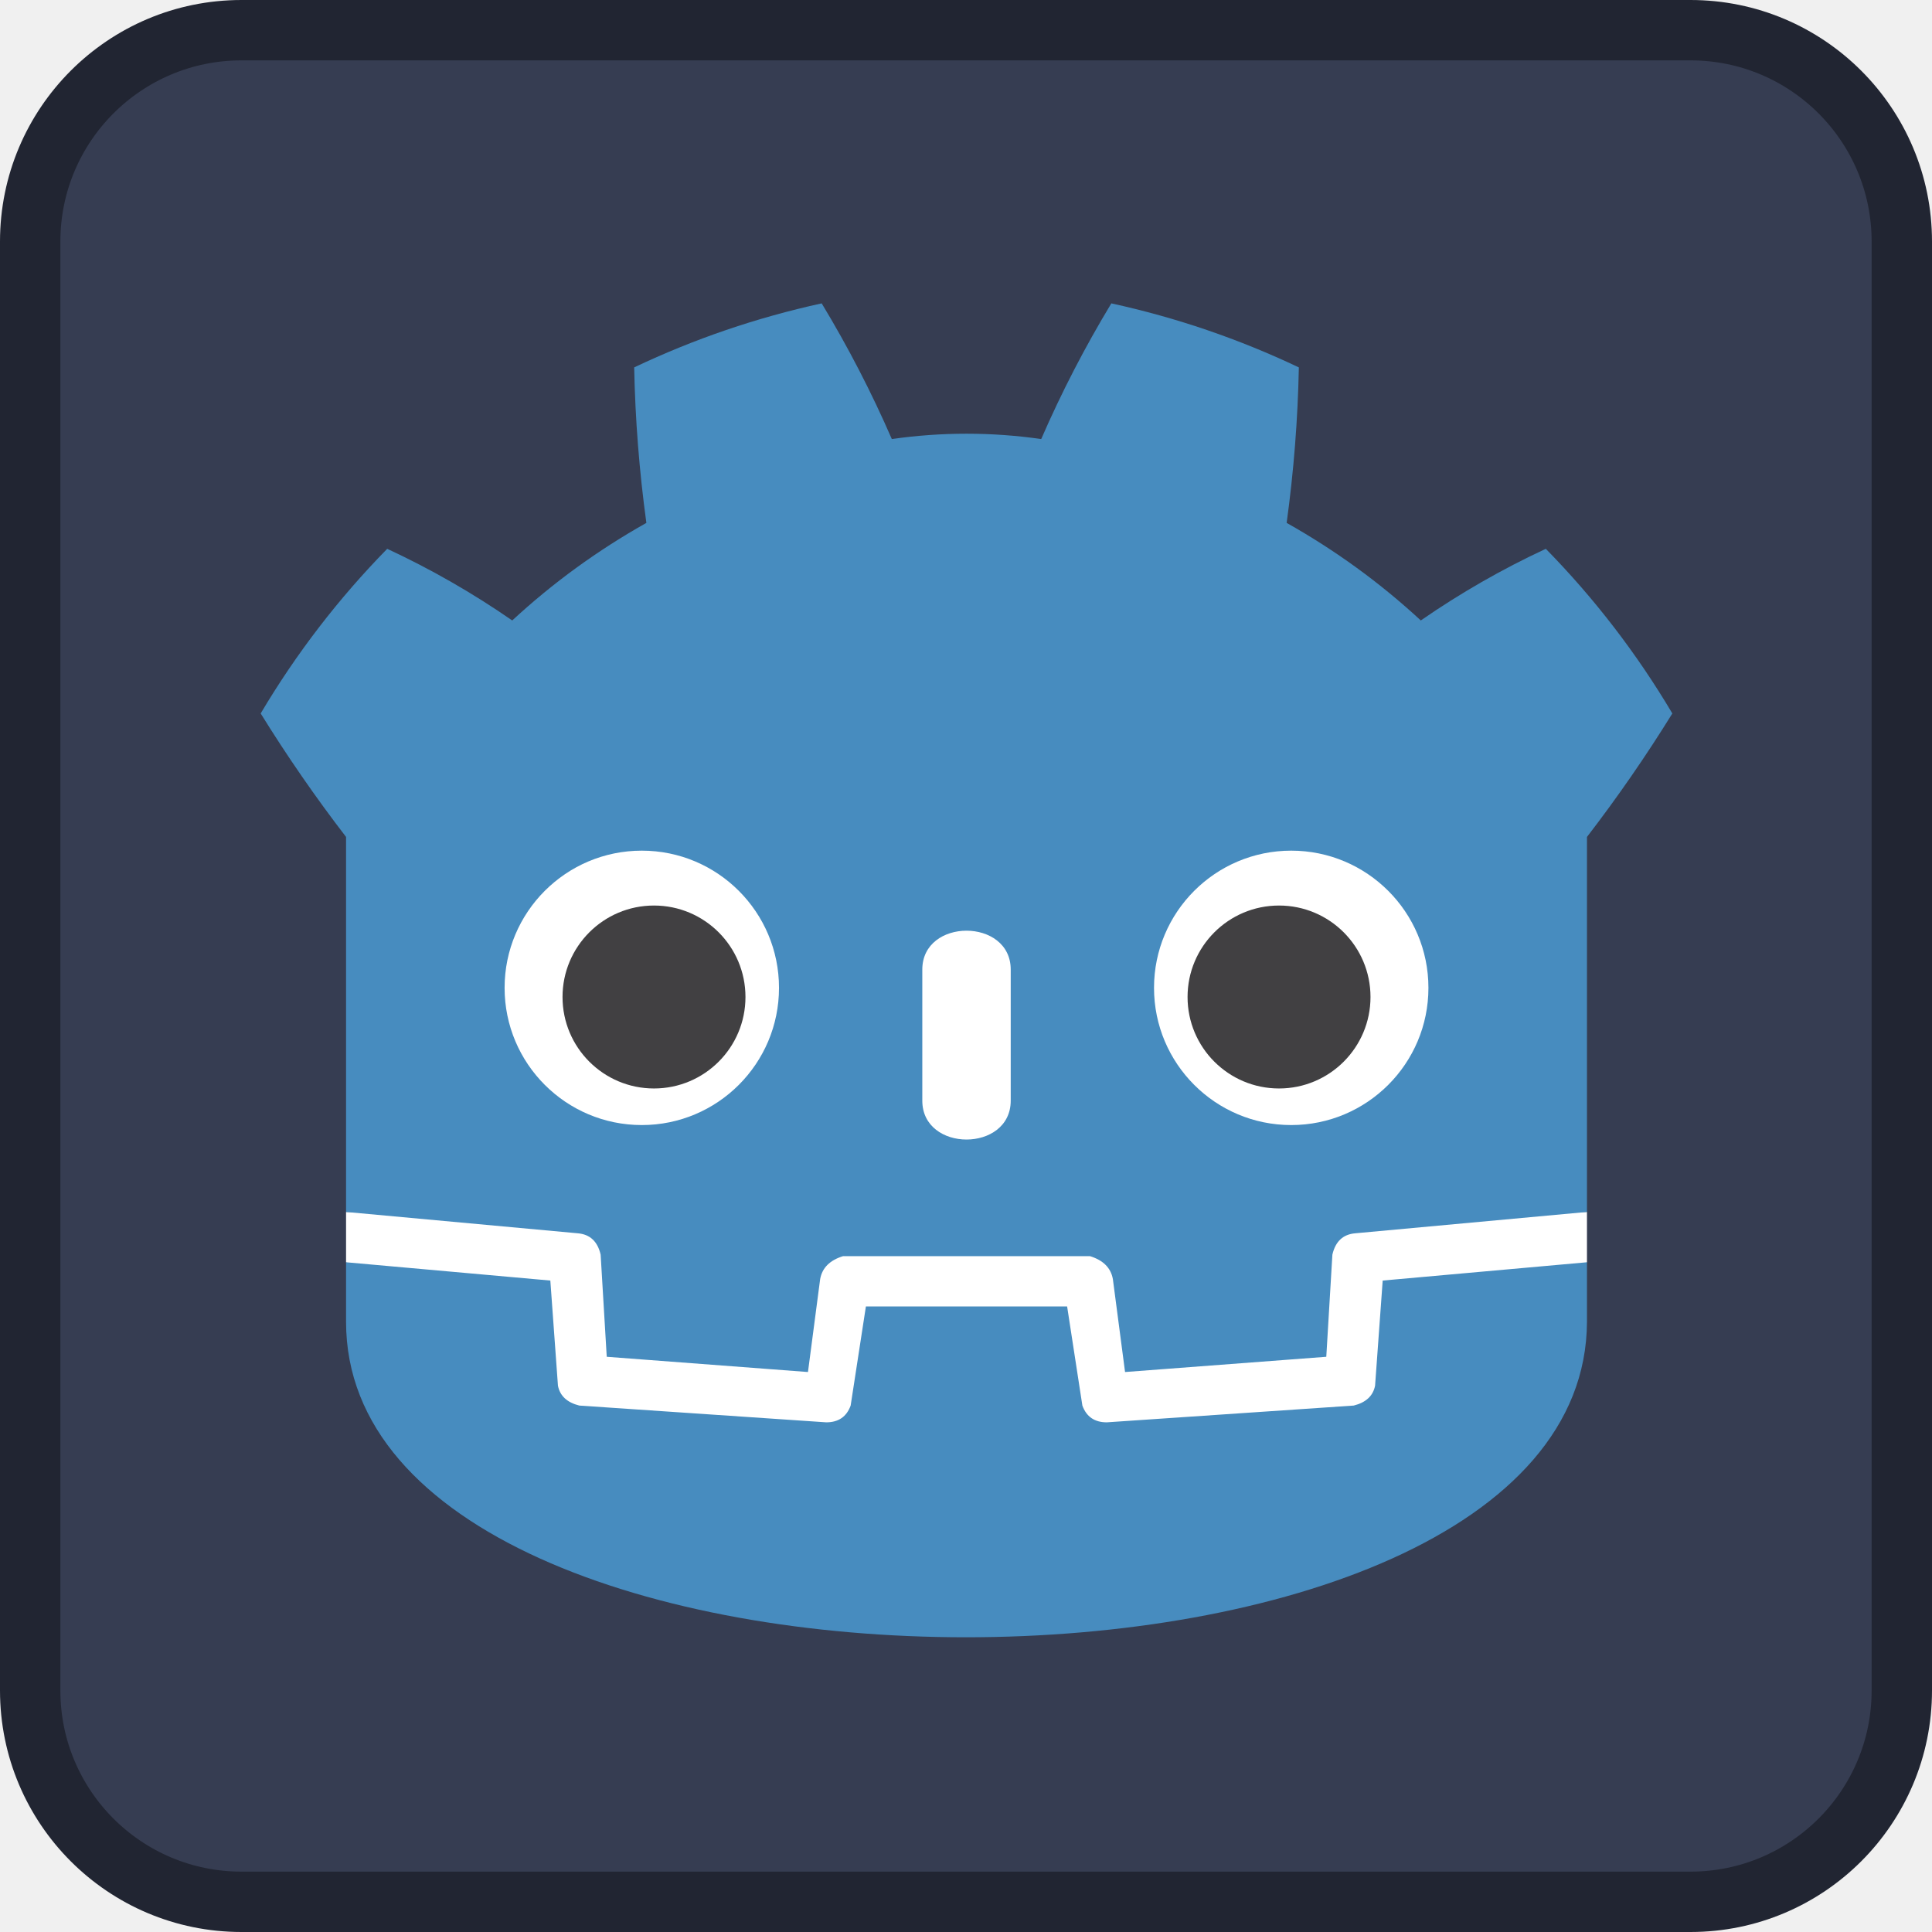
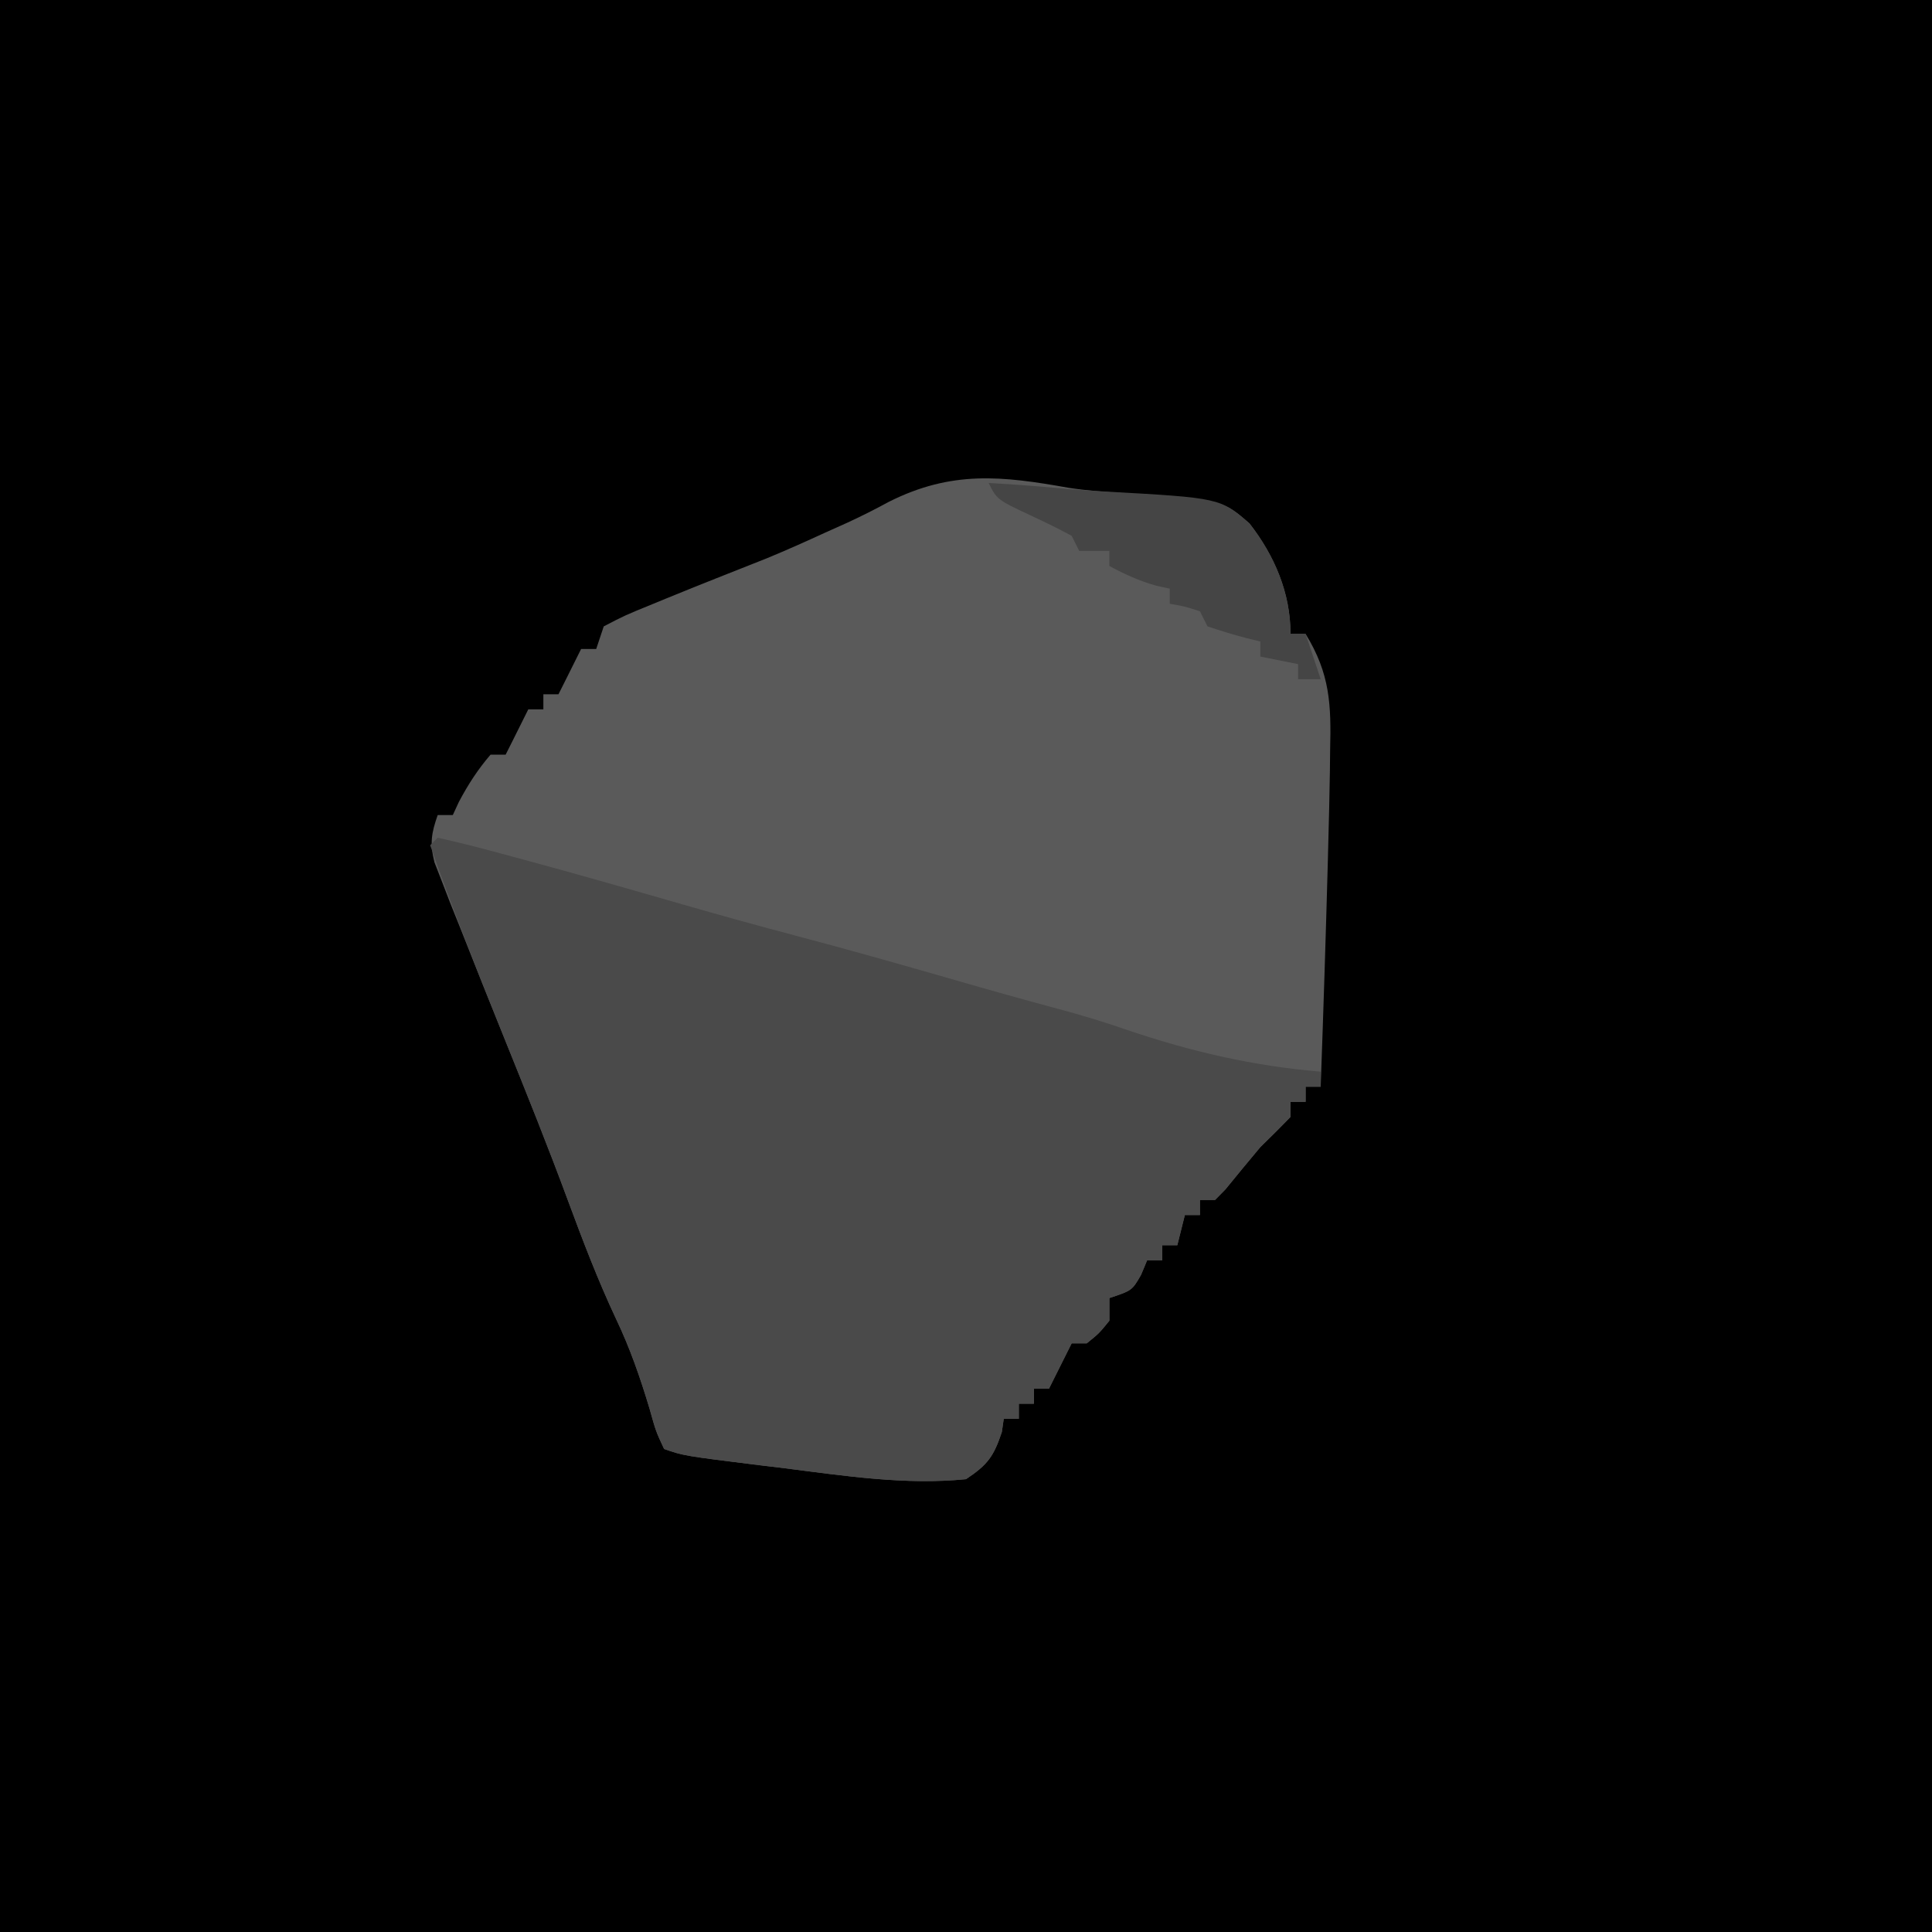
- <svg xmlns="http://www.w3.org/2000/svg" width="128" height="128">
-   <rect width="124" height="124" x="2" y="2" fill="#363d52" stroke="#212532" stroke-width="4" rx="14" />
-   <g fill="#fff" transform="translate(12.322 12.322)scale(.101)">
-     <path d="M105 673v33q407 354 814 0v-33z" />
-     <path fill="#478cbf" d="m105 673 152 14q12 1 15 14l4 67 132 10 8-61q2-11 15-15h162q13 4 15 15l8 61 132-10 4-67q3-13 15-14l152-14V427q30-39 56-81-35-59-83-108-43 20-82 47-40-37-88-64 7-51 8-102-59-28-123-42-26 43-46 89-49-7-98 0-20-46-46-89-64 14-123 42 1 51 8 102-48 27-88 64-39-27-82-47-48 49-83 108 26 42 56 81zm0 33v39c0 276 813 276 814 0v-39l-134 12-5 69q-2 10-14 13l-162 11q-12 0-16-11l-10-65H446l-10 65q-4 11-16 11l-162-11q-12-3-14-13l-5-69z" />
-     <path d="M483 600c0 34 58 34 58 0v-86c0-34-58-34-58 0z" />
-     <circle cx="725" cy="526" r="90" />
-     <circle cx="299" cy="526" r="90" />
-   </g>
-   <g fill="#414042" transform="translate(12.322 12.322)scale(.101)">
-     <circle cx="307" cy="532" r="60" />
-     <circle cx="717" cy="532" r="60" />
-   </g>
+ <svg xmlns="http://www.w3.org/2000/svg" version="1.1" width="256" height="256">
+   <path d="M0 0 C84.48 0 168.96 0 256 0 C256 84.48 256 168.96 256 256 C171.52 256 87.04 256 0 256 C0 171.52 0 87.04 0 0 Z " fill="#000000" transform="translate(0,0)" />
+   <path d="M0 0 C2.56 0.39 5.09 0.57 7.68 0.73 C20.47 1.68 20.47 1.68 23.95 4.72 C27.27 8.99 29.39 13.92 29.39 19.36 C30.05 19.36 30.71 19.36 31.39 19.36 C34.64 24.65 34.79 28.74 34.64 34.74 C34.63 36.12 34.63 36.12 34.61 37.54 C34.56 40.81 34.48 44.09 34.39 47.36 C34.37 48.03 34.36 48.7 34.34 49.39 C34.07 59.38 33.75 69.37 33.39 79.36 C32.73 79.36 32.07 79.36 31.39 79.36 C31.39 80.02 31.39 80.68 31.39 81.36 C30.73 81.36 30.07 81.36 29.39 81.36 C29.39 82.02 29.39 82.68 29.39 83.36 C28.08 84.72 26.74 86.05 25.39 87.36 C23.83 89.22 22.29 91.09 20.76 92.97 C20.08 93.66 20.08 93.66 19.39 94.36 C18.73 94.36 18.07 94.36 17.39 94.36 C17.39 95.02 17.39 95.68 17.39 96.36 C16.73 96.36 16.07 96.36 15.39 96.36 C14.9 98.34 14.9 98.34 14.39 100.36 C13.73 100.36 13.07 100.36 12.39 100.36 C12.39 101.02 12.39 101.68 12.39 102.36 C11.73 102.36 11.07 102.36 10.39 102.36 C10.12 103 9.86 103.64 9.58 104.3 C8.39 106.36 8.39 106.36 5.39 107.36 C5.39 108.35 5.39 109.34 5.39 110.36 C4.02 112.05 4.02 112.05 2.39 113.36 C1.73 113.36 1.07 113.36 0.39 113.36 C0.08 113.98 -0.23 114.6 -0.55 115.24 C-1.23 116.61 -1.92 117.99 -2.61 119.36 C-3.27 119.36 -3.93 119.36 -4.61 119.36 C-4.61 120.02 -4.61 120.68 -4.61 121.36 C-5.27 121.36 -5.93 121.36 -6.61 121.36 C-6.61 122.02 -6.61 122.68 -6.61 123.36 C-7.27 123.36 -7.93 123.36 -8.61 123.36 C-8.69 123.94 -8.77 124.52 -8.86 125.11 C-9.93 128.34 -10.73 129.45 -13.61 131.36 C-21.56 132.16 -29.66 130.93 -37.55 129.92 C-39.21 129.72 -39.21 129.72 -40.91 129.52 C-51.01 128.26 -51.01 128.26 -53.61 127.36 C-54.7 125.03 -54.7 125.03 -55.55 121.99 C-56.79 117.86 -58.13 114 -59.98 110.11 C-62.37 105.02 -64.36 99.82 -66.31 94.55 C-68.94 87.43 -71.76 80.4 -74.61 73.36 C-76.63 68.37 -78.63 63.37 -80.61 58.36 C-81.04 57.29 -81.47 56.22 -81.91 55.12 C-82.28 54.15 -82.66 53.17 -83.05 52.17 C-83.37 51.34 -83.7 50.5 -84.04 49.63 C-84.67 47.13 -84.46 45.77 -83.61 43.36 C-82.95 43.36 -82.29 43.36 -81.61 43.36 C-81.34 42.78 -81.07 42.21 -80.8 41.61 C-79.58 39.31 -78.31 37.34 -76.61 35.36 C-75.95 35.36 -75.29 35.36 -74.61 35.36 C-74.3 34.74 -73.99 34.12 -73.67 33.49 C-72.98 32.11 -72.3 30.74 -71.61 29.36 C-70.95 29.36 -70.29 29.36 -69.61 29.36 C-69.61 28.7 -69.61 28.04 -69.61 27.36 C-68.95 27.36 -68.29 27.36 -67.61 27.36 C-67.14 26.43 -67.14 26.43 -66.67 25.49 C-65.98 24.11 -65.3 22.74 -64.61 21.36 C-63.95 21.36 -63.29 21.36 -62.61 21.36 C-62.28 20.37 -61.95 19.38 -61.61 18.36 C-58.8 16.9 -58.8 16.9 -55.17 15.42 C-54.54 15.16 -53.9 14.9 -53.25 14.63 C-48.86 12.83 -44.44 11.1 -40.03 9.35 C-37.4 8.27 -34.82 7.11 -32.23 5.92 C-31.31 5.51 -30.39 5.1 -29.44 4.67 C-27.54 3.8 -25.68 2.86 -23.84 1.86 C-15.51 -2.33 -8.82 -1.58 0 0 Z " fill="#5A5A5A" transform="translate(141.6084,64.63818)" />
+   <path d="M0 0 C2.78 0.62 5.5 1.31 8.25 2.06 C9.52 2.4 9.52 2.4 10.81 2.75 C18.04 4.7 25.24 6.76 32.44 8.84 C37.45 10.28 42.46 11.67 47.5 13 C54.53 14.85 61.51 16.84 68.5 18.85 C73.07 20.17 77.65 21.46 82.25 22.69 C85.36 23.52 88.4 24.45 91.44 25.5 C99.81 28.35 108.19 30.27 117 31 C117 31.66 117 32.32 117 33 C116.34 33 115.68 33 115 33 C115 33.66 115 34.32 115 35 C114.34 35 113.68 35 113 35 C113 35.66 113 36.32 113 37 C111.69 38.36 110.35 39.68 109 41 C107.44 42.85 105.9 44.73 104.37 46.61 C103.69 47.3 103.69 47.3 103 48 C102.34 48 101.68 48 101 48 C101 48.66 101 49.32 101 50 C100.34 50 99.68 50 99 50 C98.67 51.32 98.34 52.64 98 54 C97.34 54 96.68 54 96 54 C96 54.66 96 55.32 96 56 C95.34 56 94.68 56 94 56 C93.73 56.64 93.46 57.28 93.19 57.94 C92 60 92 60 89 61 C89 61.99 89 62.98 89 64 C87.62 65.69 87.62 65.69 86 67 C85.34 67 84.68 67 84 67 C83.69 67.62 83.38 68.24 83.06 68.88 C82.38 70.25 81.69 71.62 81 73 C80.34 73 79.68 73 79 73 C79 73.66 79 74.32 79 75 C78.34 75 77.68 75 77 75 C77 75.66 77 76.32 77 77 C76.34 77 75.68 77 75 77 C74.92 77.58 74.83 78.16 74.75 78.75 C73.67 81.98 72.87 83.08 70 85 C62.04 85.8 53.95 84.57 46.06 83.56 C44.4 83.36 44.4 83.36 42.7 83.15 C32.6 81.9 32.6 81.9 30 81 C28.91 78.66 28.91 78.66 28.06 75.62 C26.82 71.5 25.48 67.64 23.62 63.75 C21.23 58.66 19.25 53.46 17.3 48.19 C14.67 41.07 11.84 34.04 9 27 C5.52 18.39 2.1 9.76 -1 1 C-0.67 0.67 -0.34 0.34 0 0 Z " fill="#4A4A4A" transform="translate(58,111)" />
+   <path d="M0 0 C3.61 0.19 7.21 0.48 10.81 0.82 C12.36 0.95 13.91 1.05 15.47 1.13 C30.66 1.98 30.66 1.98 34.58 5.37 C37.89 9.62 40 14.57 40 20 C40.66 20 41.32 20 42 20 C42.66 21.98 43.32 23.96 44 26 C43.01 26 42.02 26 41 26 C41 25.34 41 24.68 41 24 C39.35 23.67 37.7 23.34 36 23 C36 22.34 36 21.68 36 21 C35.4 20.86 34.8 20.71 34.19 20.56 C32.44 20.11 30.71 19.57 29 19 C28.67 18.34 28.34 17.68 28 17 C25.98 16.35 25.98 16.35 24 16 C24 15.34 24 14.68 24 14 C23.42 13.88 22.84 13.75 22.25 13.62 C19.98 12.99 18.07 12.11 16 11 C16 10.34 16 9.68 16 9 C14.68 9 13.36 9 12 9 C11.67 8.34 11.34 7.68 11 7 C9.36 6.11 7.69 5.29 6 4.5 C1.11 2.22 1.11 2.22 0 0 Z " fill="#454545" transform="translate(131,64)" />
</svg>
